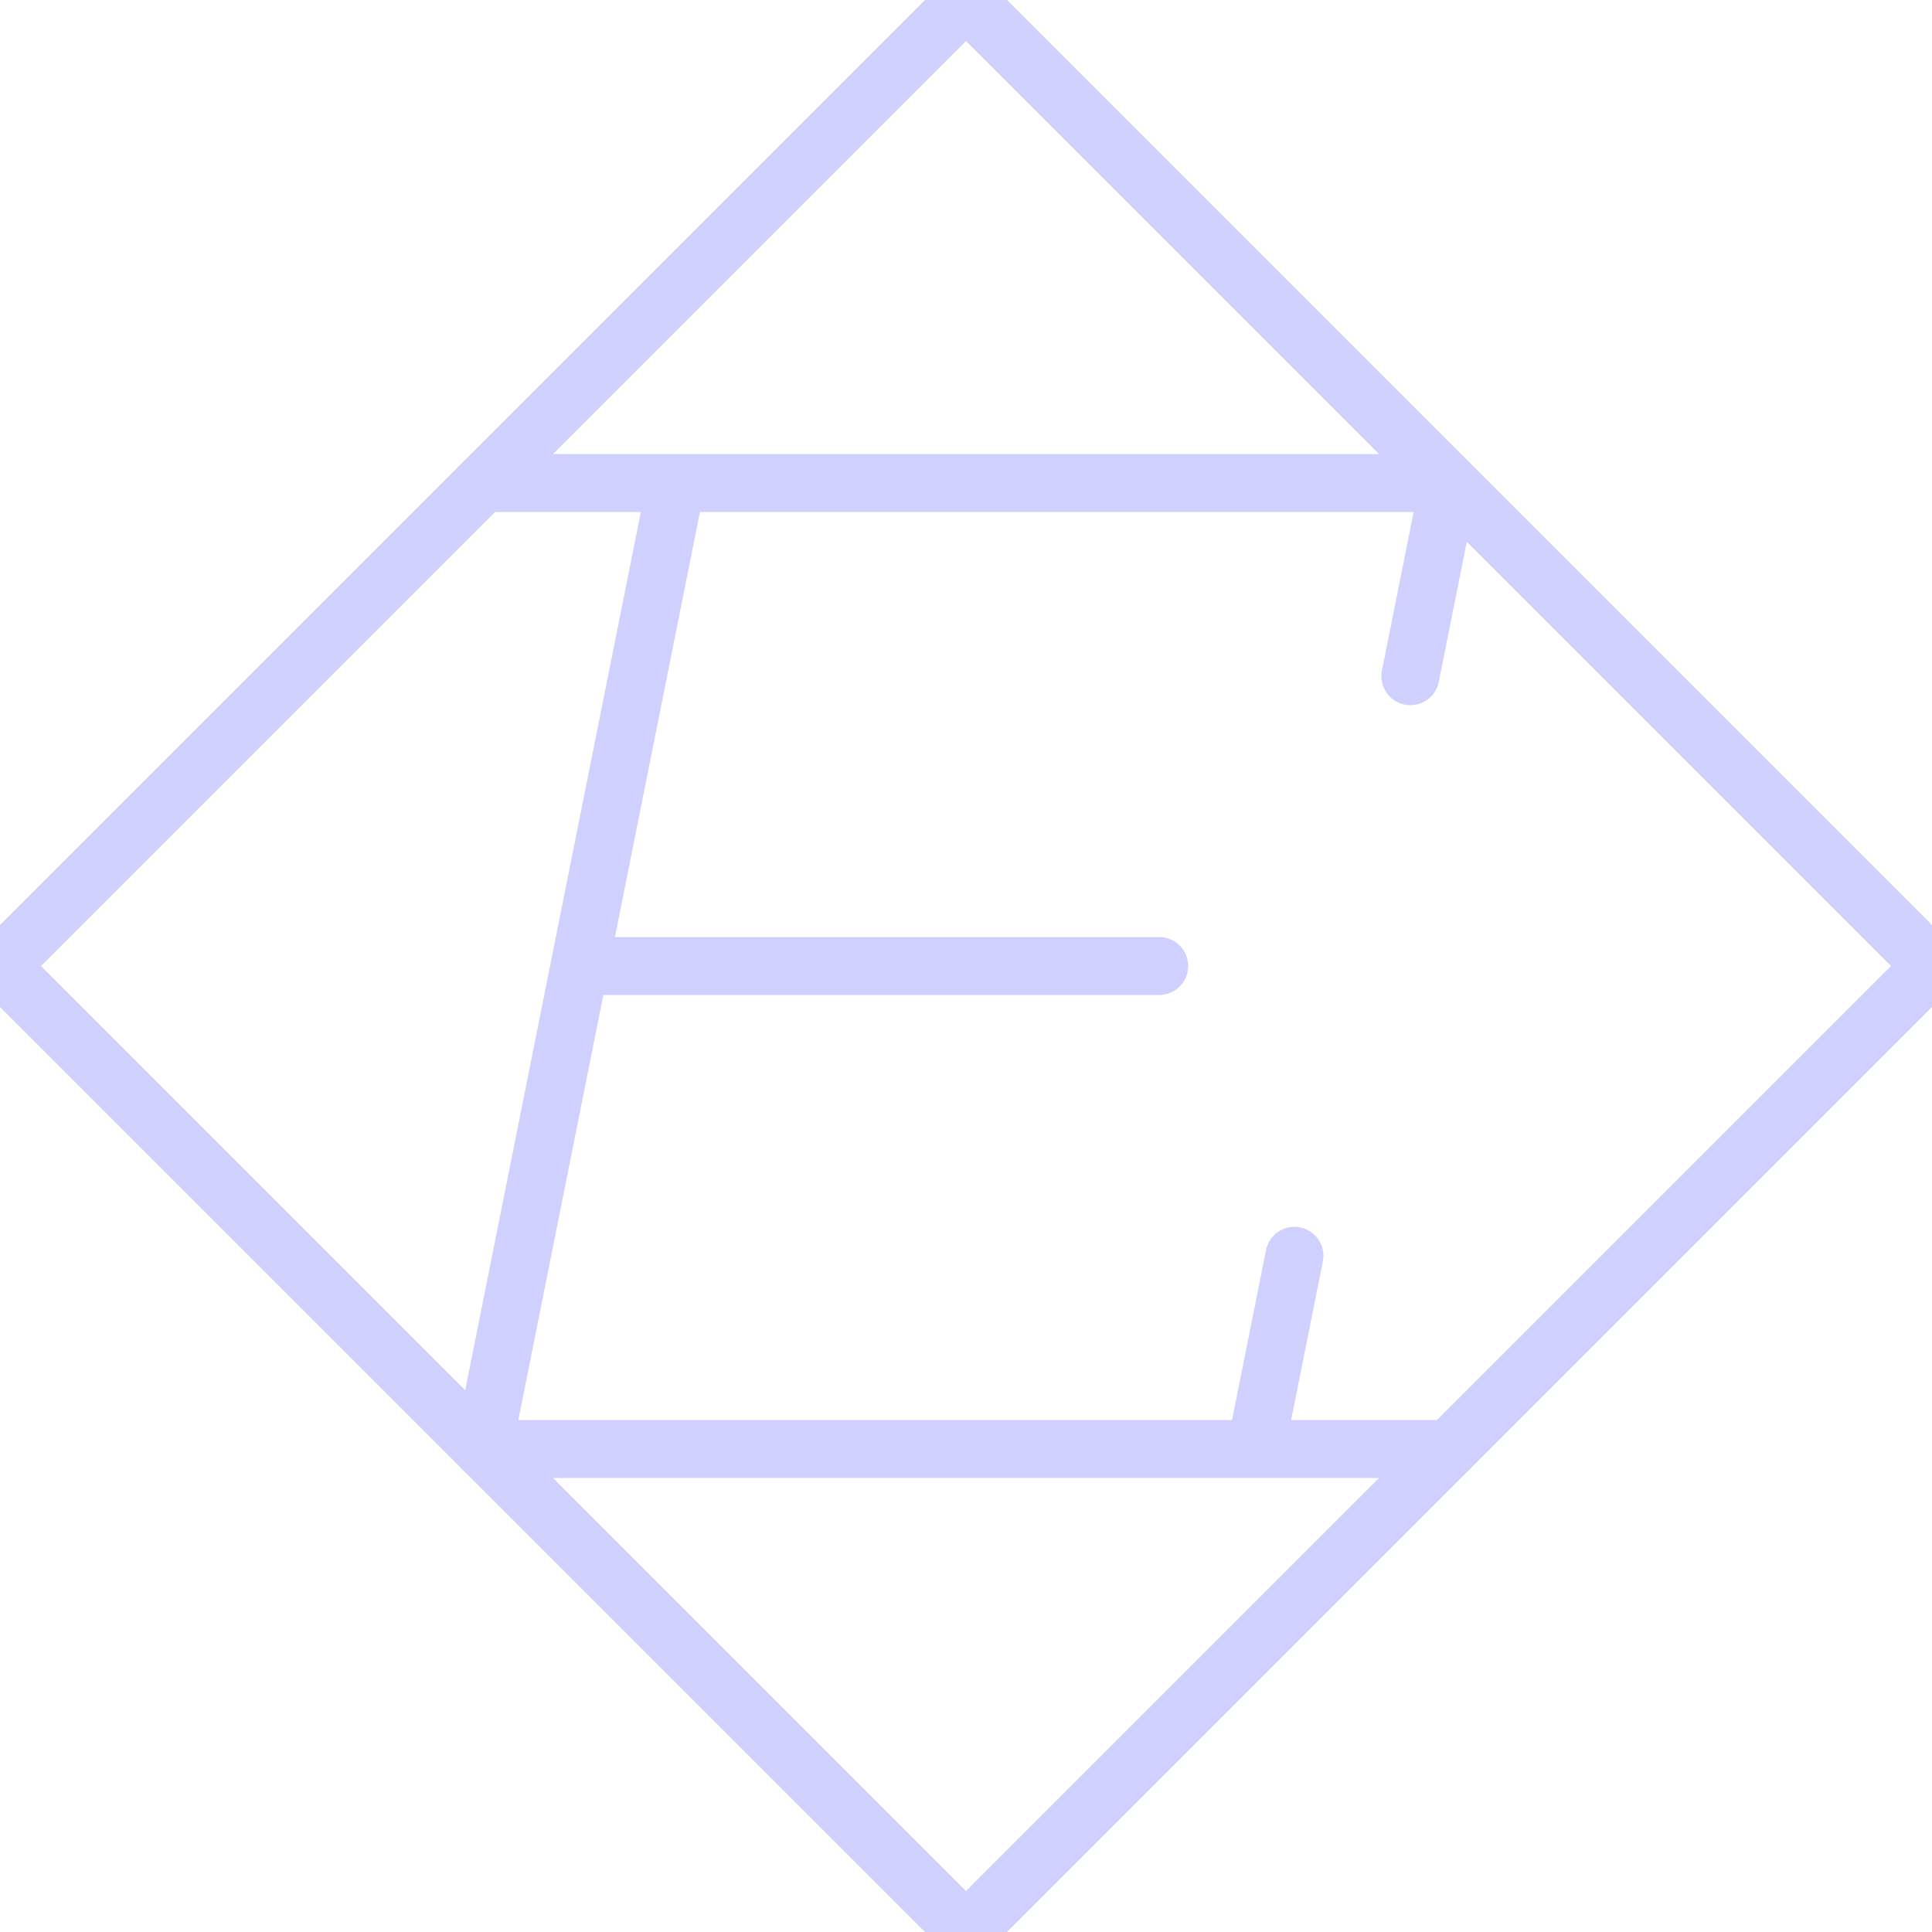
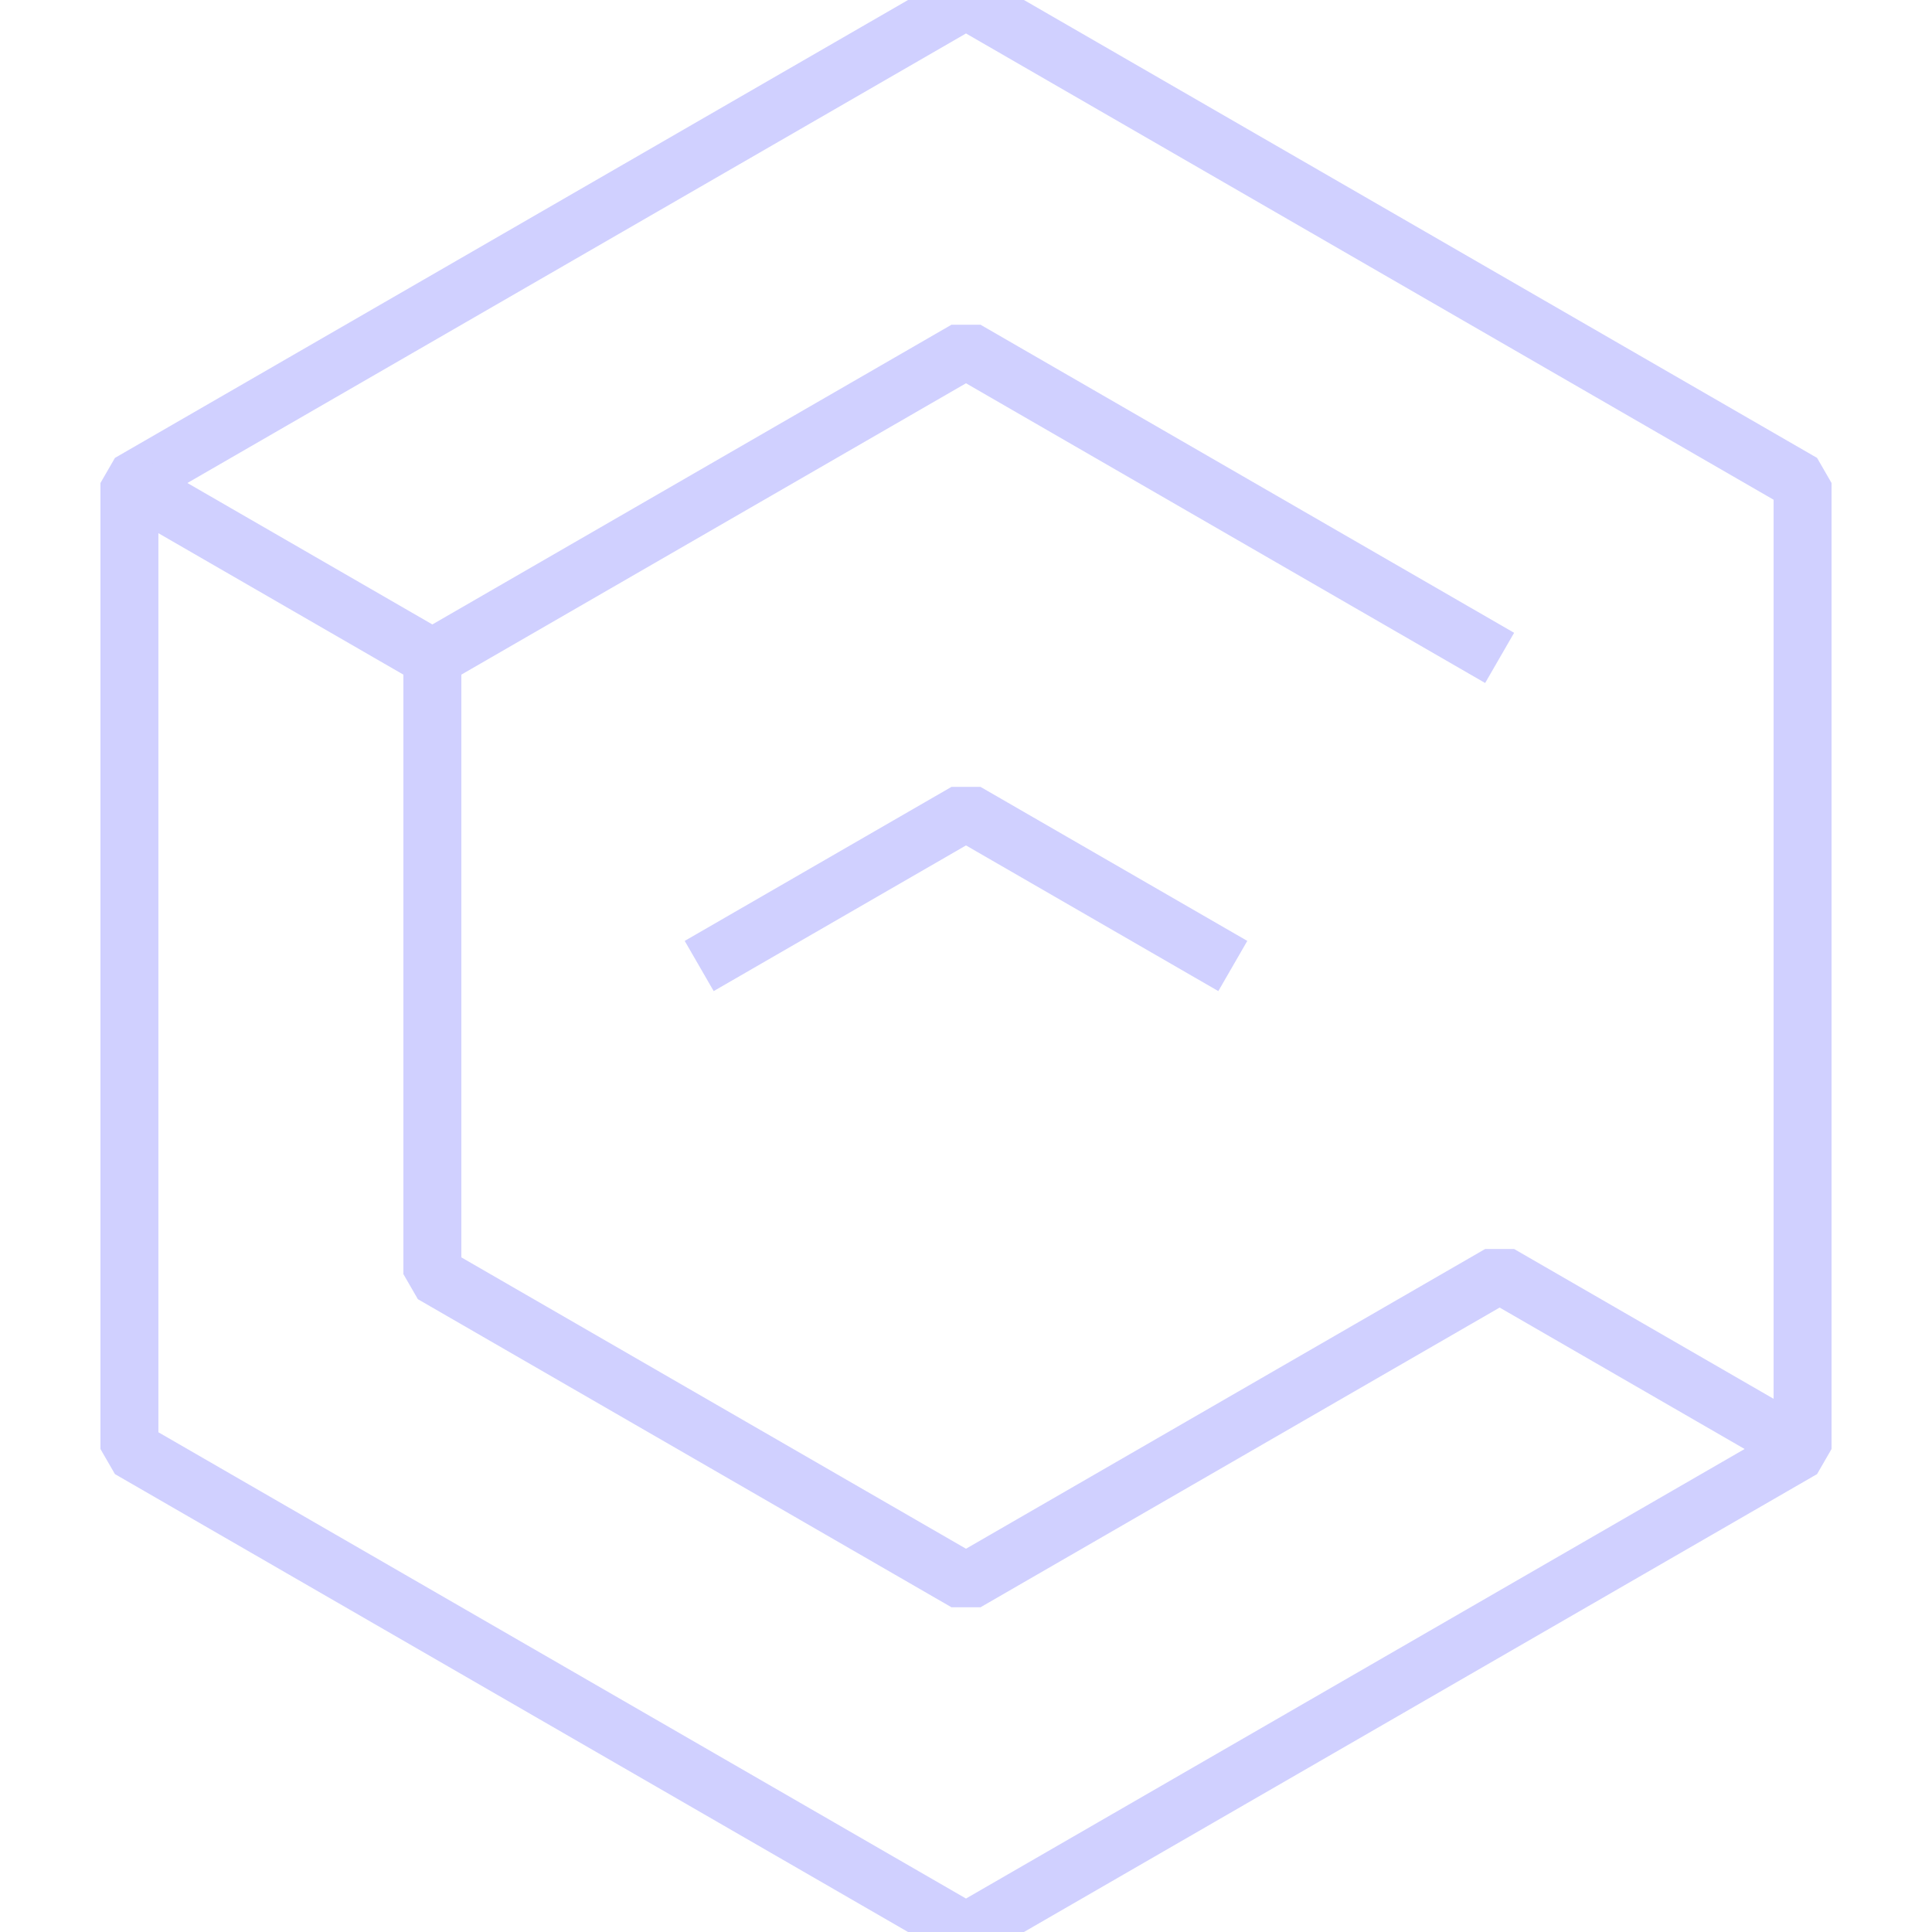
- <svg xmlns="http://www.w3.org/2000/svg" width="200mm" height="200mm" viewBox="0 0 200 200" version="1.1" id="svg54">
-   <defs id="defs48" />
-   <g id="layer1" transform="translate(100,100)">
-     <path style="display:inline;fill:none;stroke:#d0d0ff;stroke-width:6;stroke-linecap:butt;stroke-linejoin:miter;stroke-miterlimit:4;stroke-dasharray:none;stroke-opacity:1" d="M 0,-100 -100,0 0,100 100,0 Z" id="path845" />
-     <path id="path864" style="display:inline;opacity:1;fill:none;fill-opacity:1;fill-rule:nonzero;stroke:#d0d0ff;stroke-width:6;stroke-linecap:round;stroke-linejoin:round;stroke-miterlimit:4;stroke-dasharray:none;stroke-opacity:1;paint-order:stroke fill markers" d="M -50,-50 H 50 l -4,20 M -30,-50 -50,50 H 50 M 30,50 34,30 M -40,0 h 60" />
+ <svg xmlns="http://www.w3.org/2000/svg" width="100mm" height="100mm" viewBox="0 0 100 100" version="1.1" id="svg8">
+   <defs id="defs2" />
+   <g id="layer1">
+     <path style="fill:none;fill-opacity:0.5;stroke:#d0d0ff;stroke-width:3;stroke-linecap:butt;stroke-linejoin:bevel;stroke-miterlimit:4;stroke-dasharray:none;stroke-opacity:1;paint-order:normal" d="m 93.301,25 0,50 L 50,100 6.699,75 6.699,25 50,8.4311999e-8 Z" id="path855" />
+     <path id="path1491" style="opacity:1;fill:none;fill-opacity:0.5;stroke:#d0d0ff;stroke-width:3;stroke-linecap:butt;stroke-linejoin:bevel;stroke-miterlimit:4;stroke-dasharray:none;stroke-opacity:1" d="M 36.19,50 50,42.027 63.81,50 M 93.301,75 77.621,65.947 50,81.894 22.379,65.947 V 34.053 L 50,18.106 77.621,34.053 m -55.242,0 -15.68,-9.053" />
  </g>
+   <g id="layer2" style="mix-blend-mode:hue" />
</svg>
